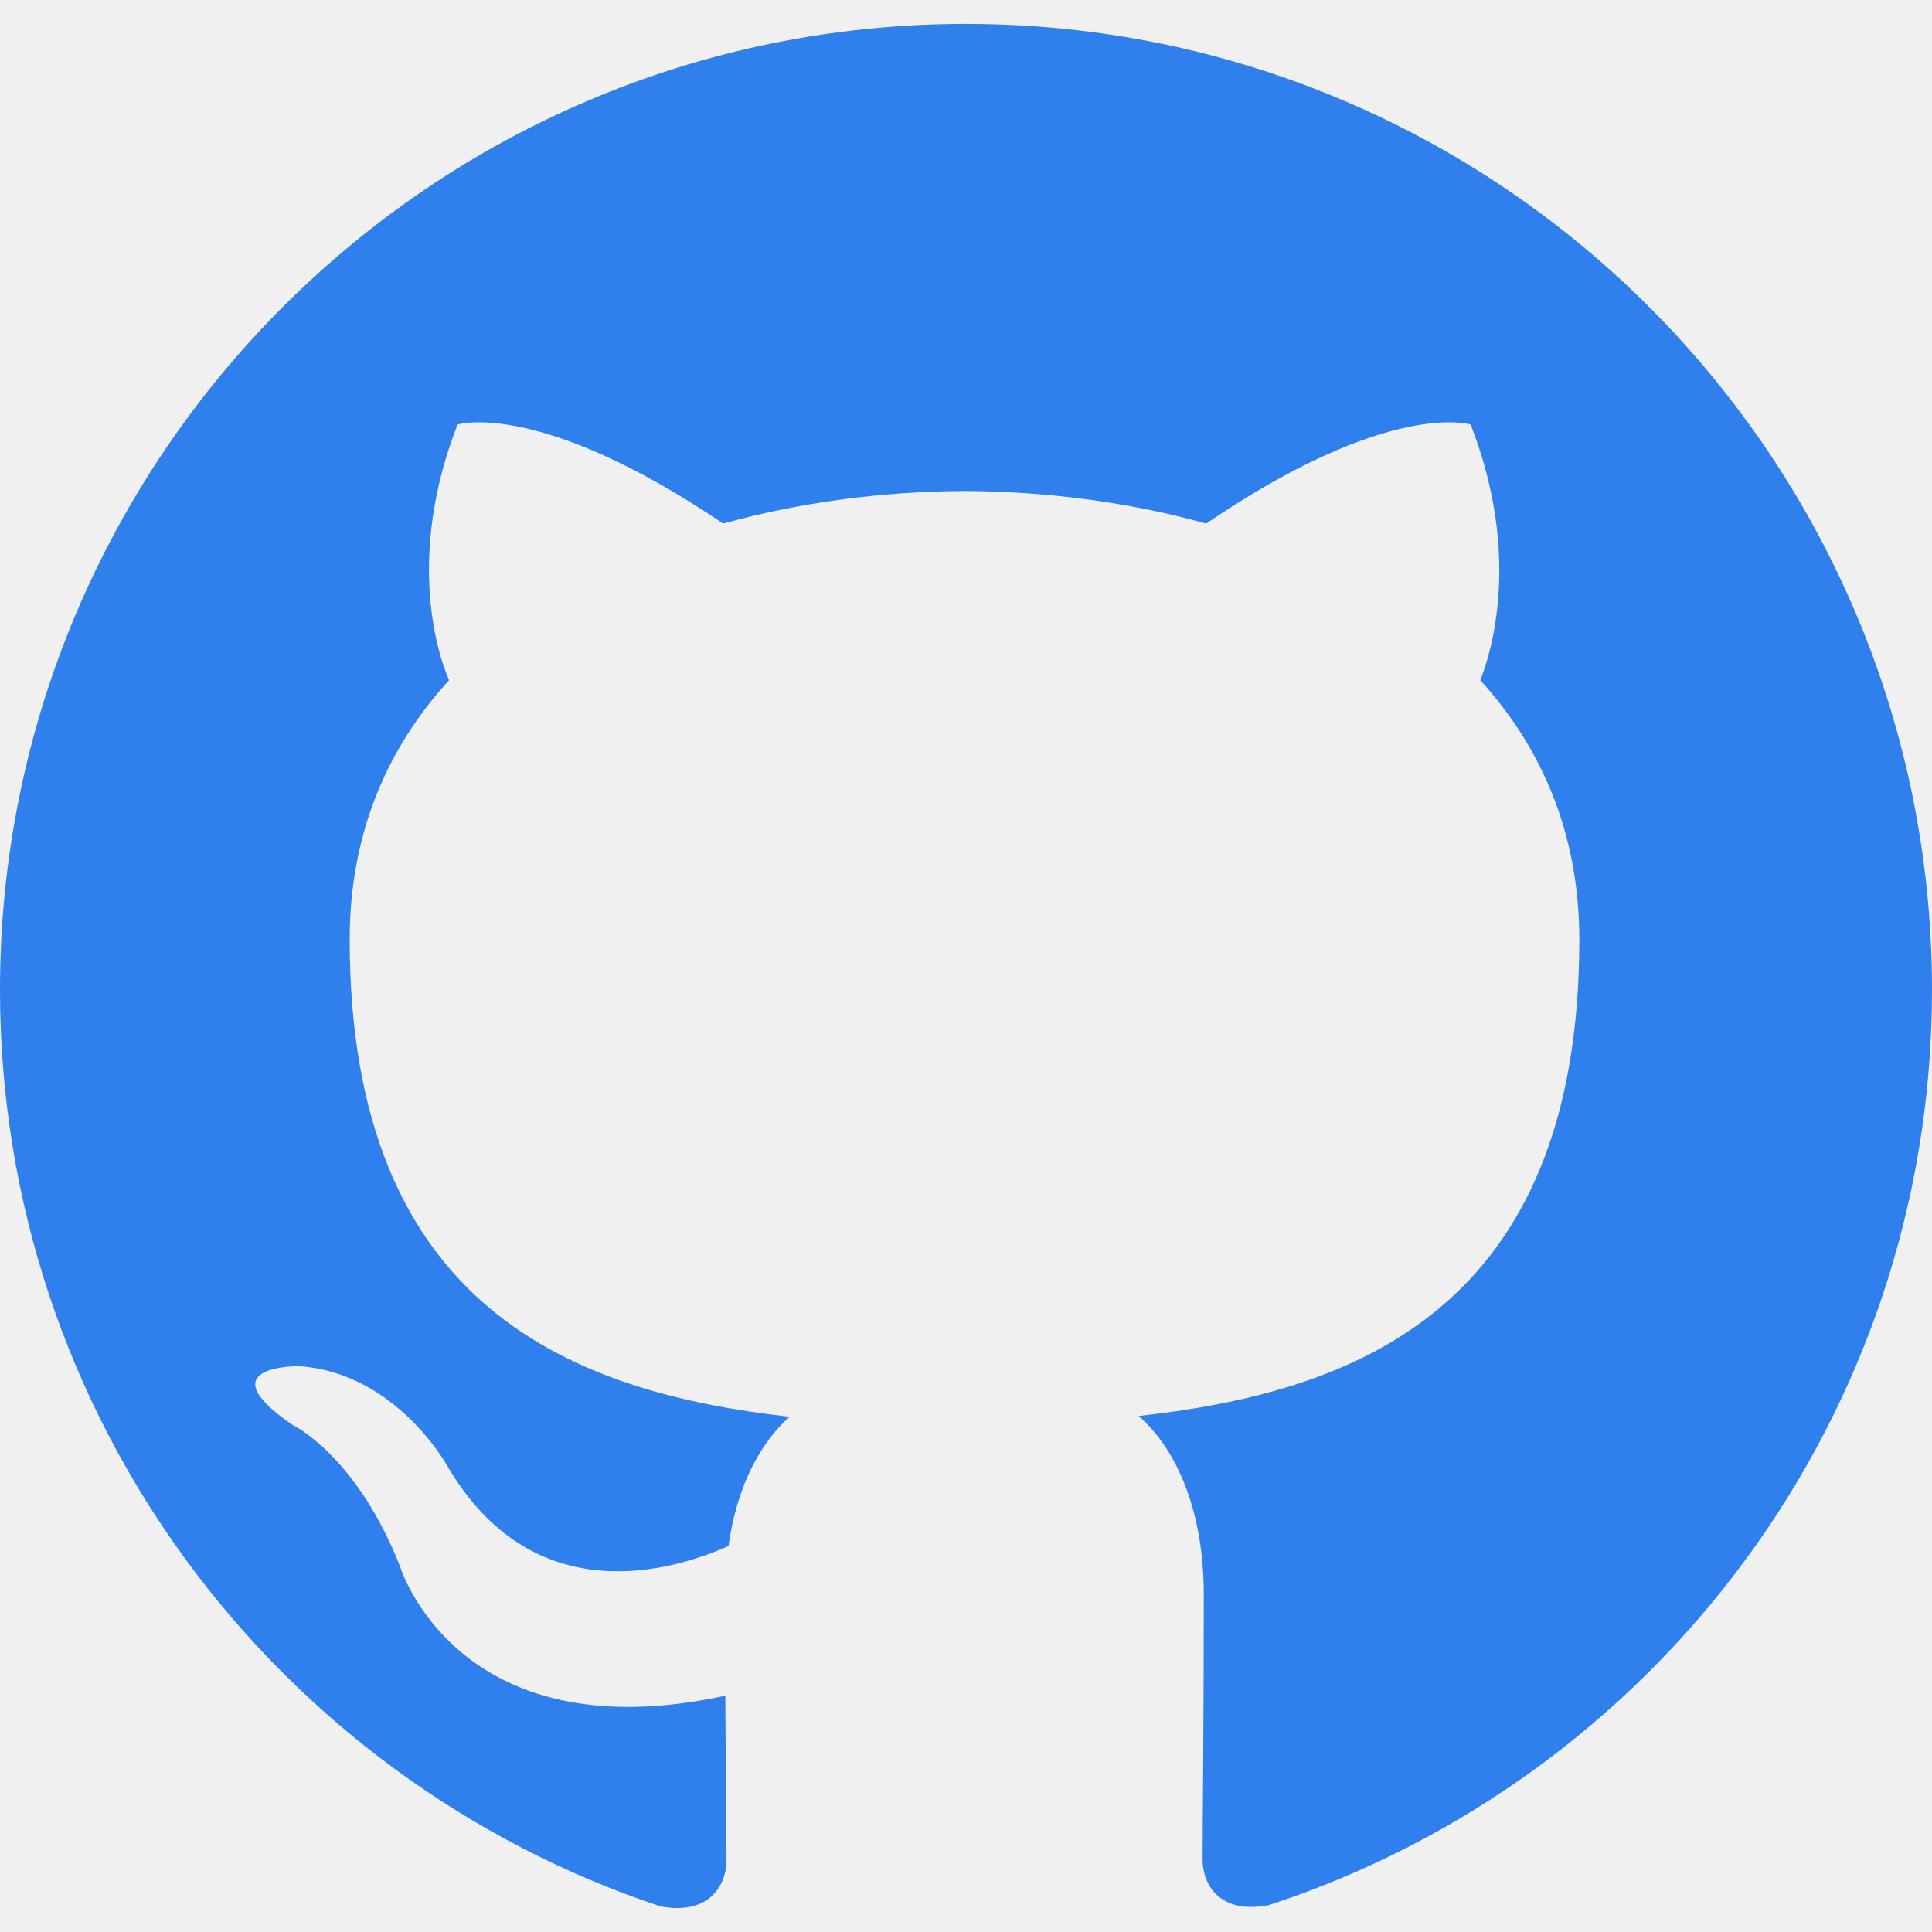
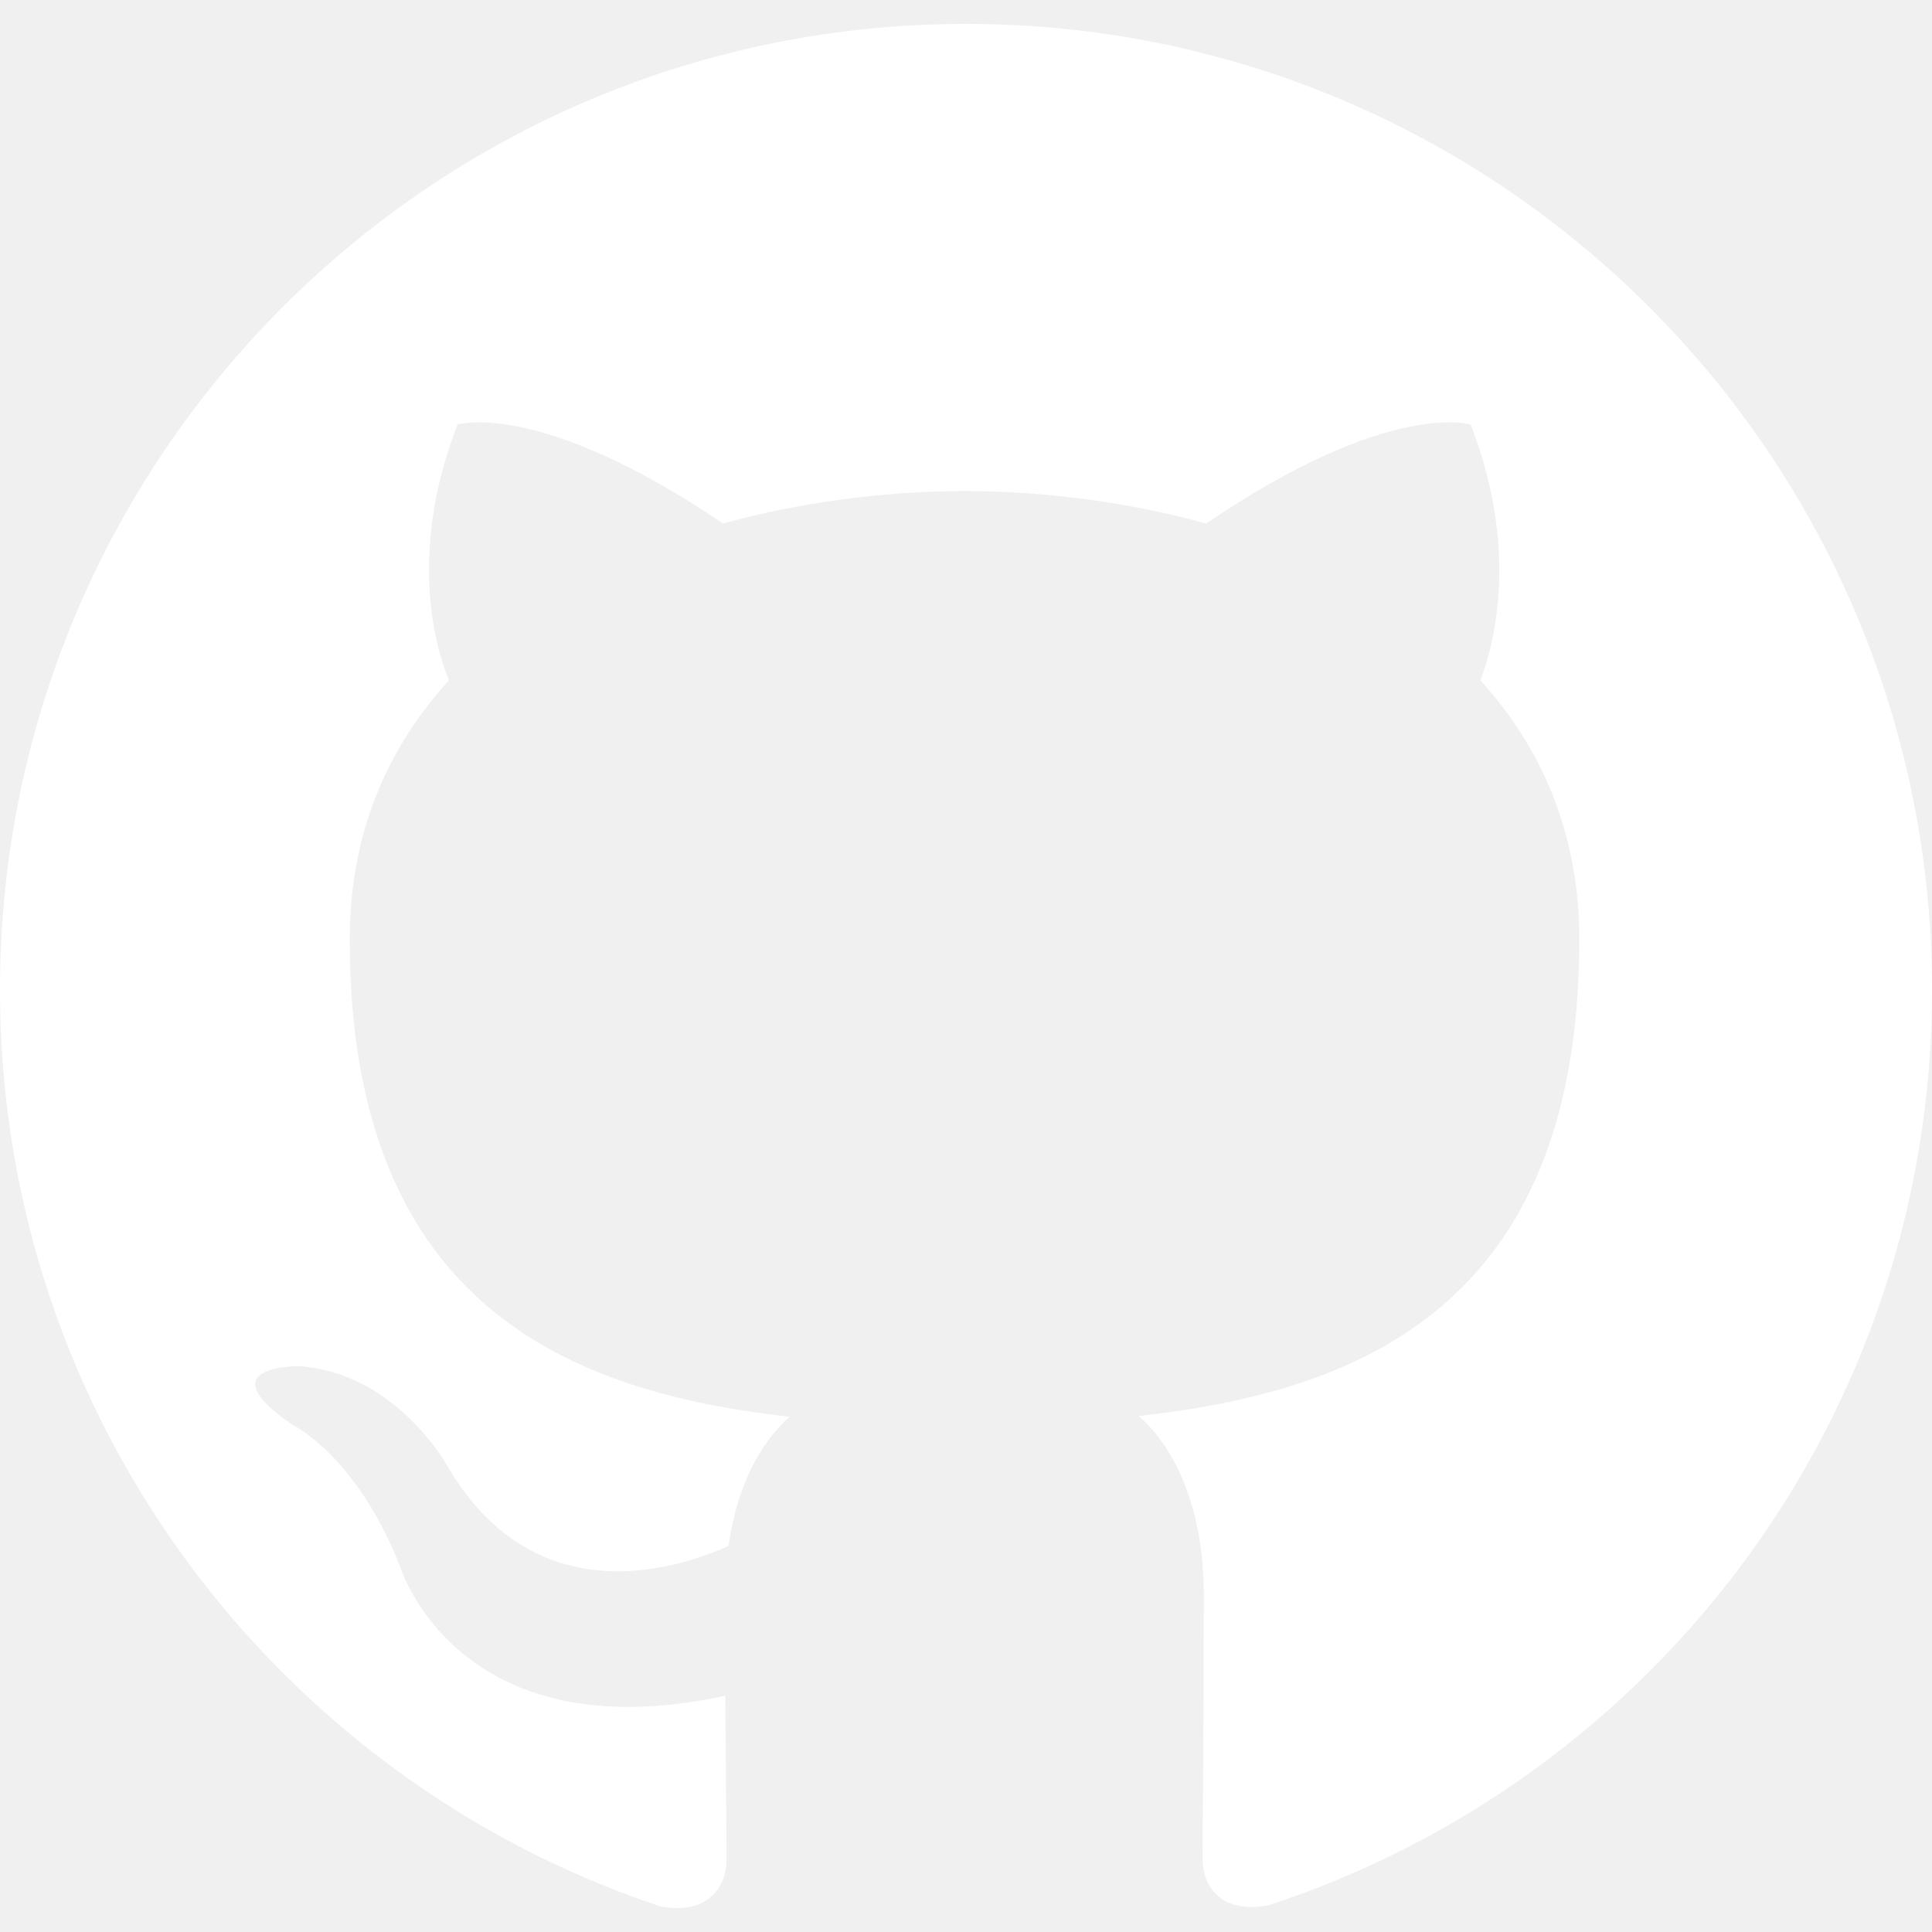
<svg xmlns="http://www.w3.org/2000/svg" width="40" height="40" viewBox="0 0 40 40" fill="none">
-   <path d="M20 0.495C8.95 0.495 0 9.45 0 20.495C0 29.333 5.73 36.828 13.675 39.47C14.675 39.658 15.042 39.04 15.042 38.508C15.042 38.033 15.025 36.775 15.017 35.108C9.453 36.315 8.28 32.425 8.28 32.425C7.37 30.117 6.055 29.5 6.055 29.5C4.243 28.26 6.195 28.285 6.195 28.285C8.203 28.425 9.258 30.345 9.258 30.345C11.042 33.403 13.94 32.52 15.083 32.008C15.263 30.715 15.778 29.833 16.35 29.333C11.908 28.833 7.24 27.113 7.24 19.45C7.24 17.267 8.015 15.483 9.298 14.083C9.073 13.578 8.398 11.545 9.473 8.79C9.473 8.79 11.148 8.253 14.973 10.84C16.573 10.395 18.273 10.175 19.973 10.165C21.673 10.175 23.373 10.395 24.973 10.84C28.773 8.253 30.448 8.79 30.448 8.79C31.523 11.545 30.848 13.578 30.648 14.083C31.923 15.483 32.698 17.267 32.698 19.45C32.698 27.133 28.023 28.825 23.573 29.317C24.273 29.917 24.923 31.143 24.923 33.017C24.923 35.693 24.898 37.843 24.898 38.493C24.898 39.018 25.248 39.643 26.273 39.443C34.275 36.82 40 29.32 40 20.495C40 9.45 31.045 0.495 20 0.495Z" fill="#2F80ED" />
+   <path d="M20 0.495C8.95 0.495 0 9.45 0 20.495C0 29.333 5.73 36.828 13.675 39.47C14.675 39.658 15.042 39.04 15.042 38.508C15.042 38.033 15.025 36.775 15.017 35.108C9.453 36.315 8.28 32.425 8.28 32.425C7.37 30.117 6.055 29.5 6.055 29.5C4.243 28.26 6.195 28.285 6.195 28.285C8.203 28.425 9.258 30.345 9.258 30.345C11.042 33.403 13.94 32.52 15.083 32.008C15.263 30.715 15.778 29.833 16.35 29.333C11.908 28.833 7.24 27.113 7.24 19.45C7.24 17.267 8.015 15.483 9.298 14.083C9.073 13.578 8.398 11.545 9.473 8.79C9.473 8.79 11.148 8.253 14.973 10.84C16.573 10.395 18.273 10.175 19.973 10.165C21.673 10.175 23.373 10.395 24.973 10.84C28.773 8.253 30.448 8.79 30.448 8.79C31.523 11.545 30.848 13.578 30.648 14.083C31.923 15.483 32.698 17.267 32.698 19.45C32.698 27.133 28.023 28.825 23.573 29.317C24.273 29.917 24.923 31.143 24.923 33.017C24.923 35.693 24.898 37.843 24.898 38.493C24.898 39.018 25.248 39.643 26.273 39.443C34.275 36.82 40 29.32 40 20.495C40 9.45 31.045 0.495 20 0.495Z" fill="#FFFFFF" />
</svg>
